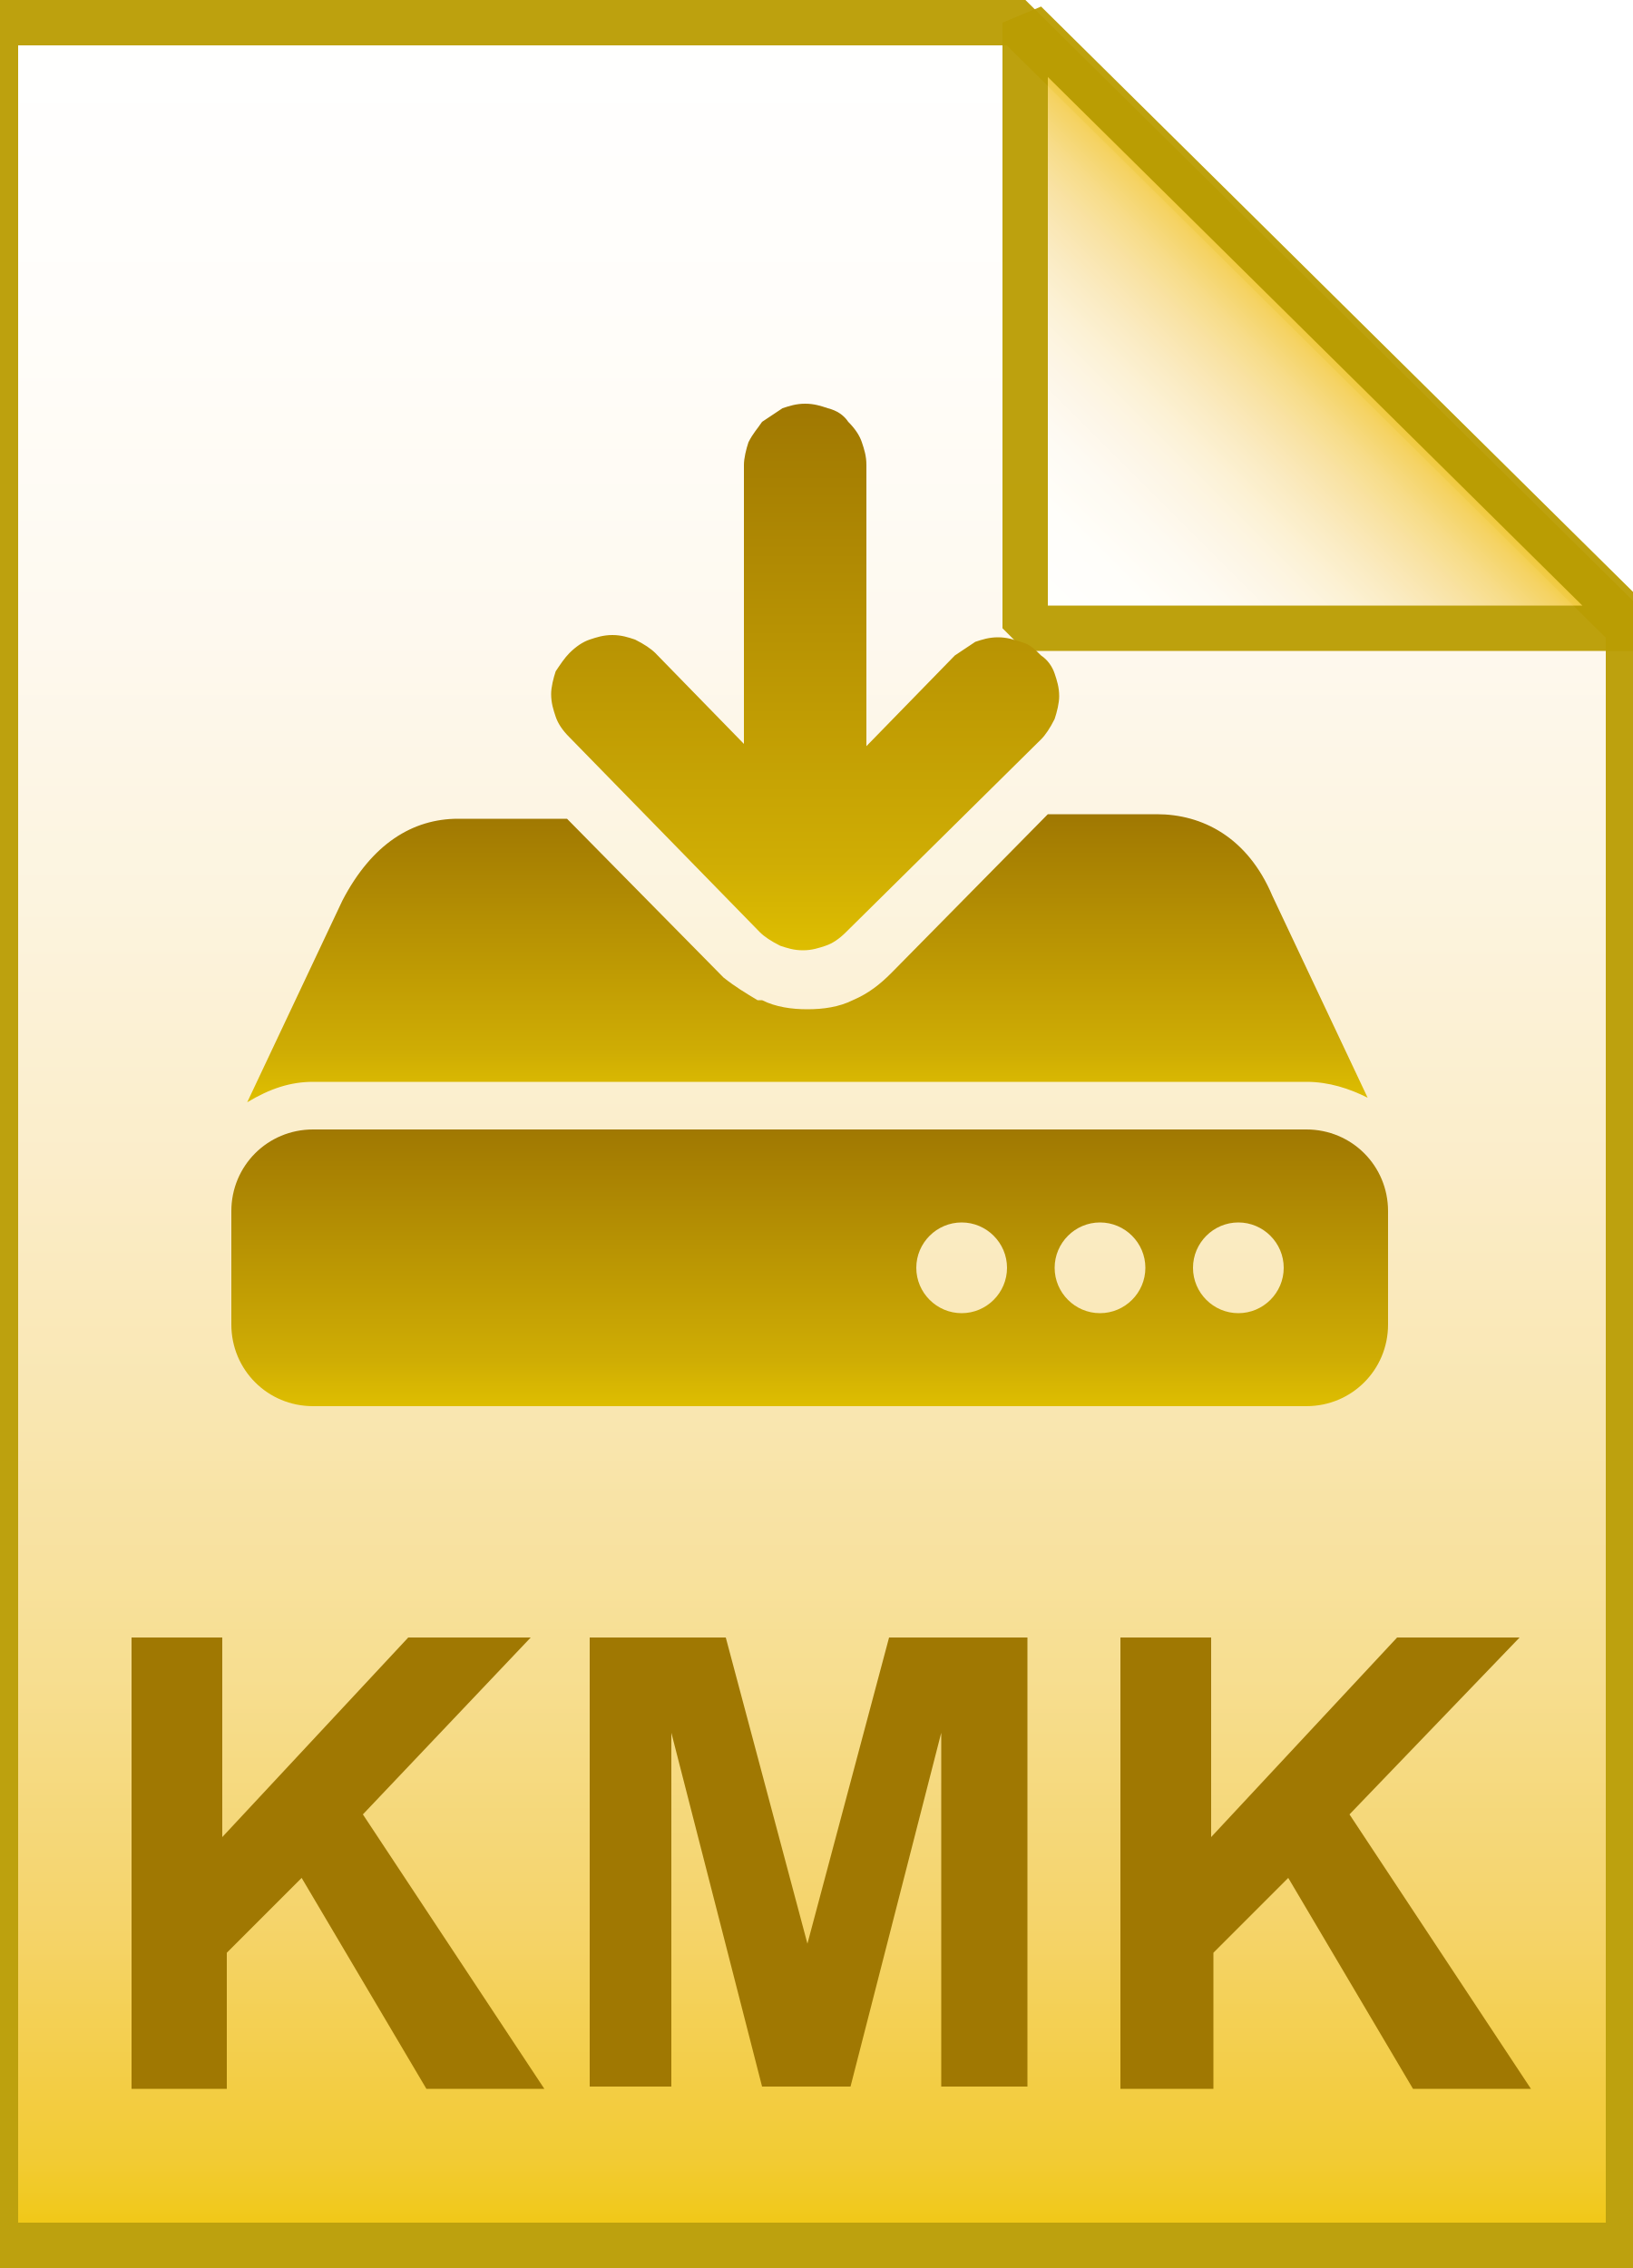
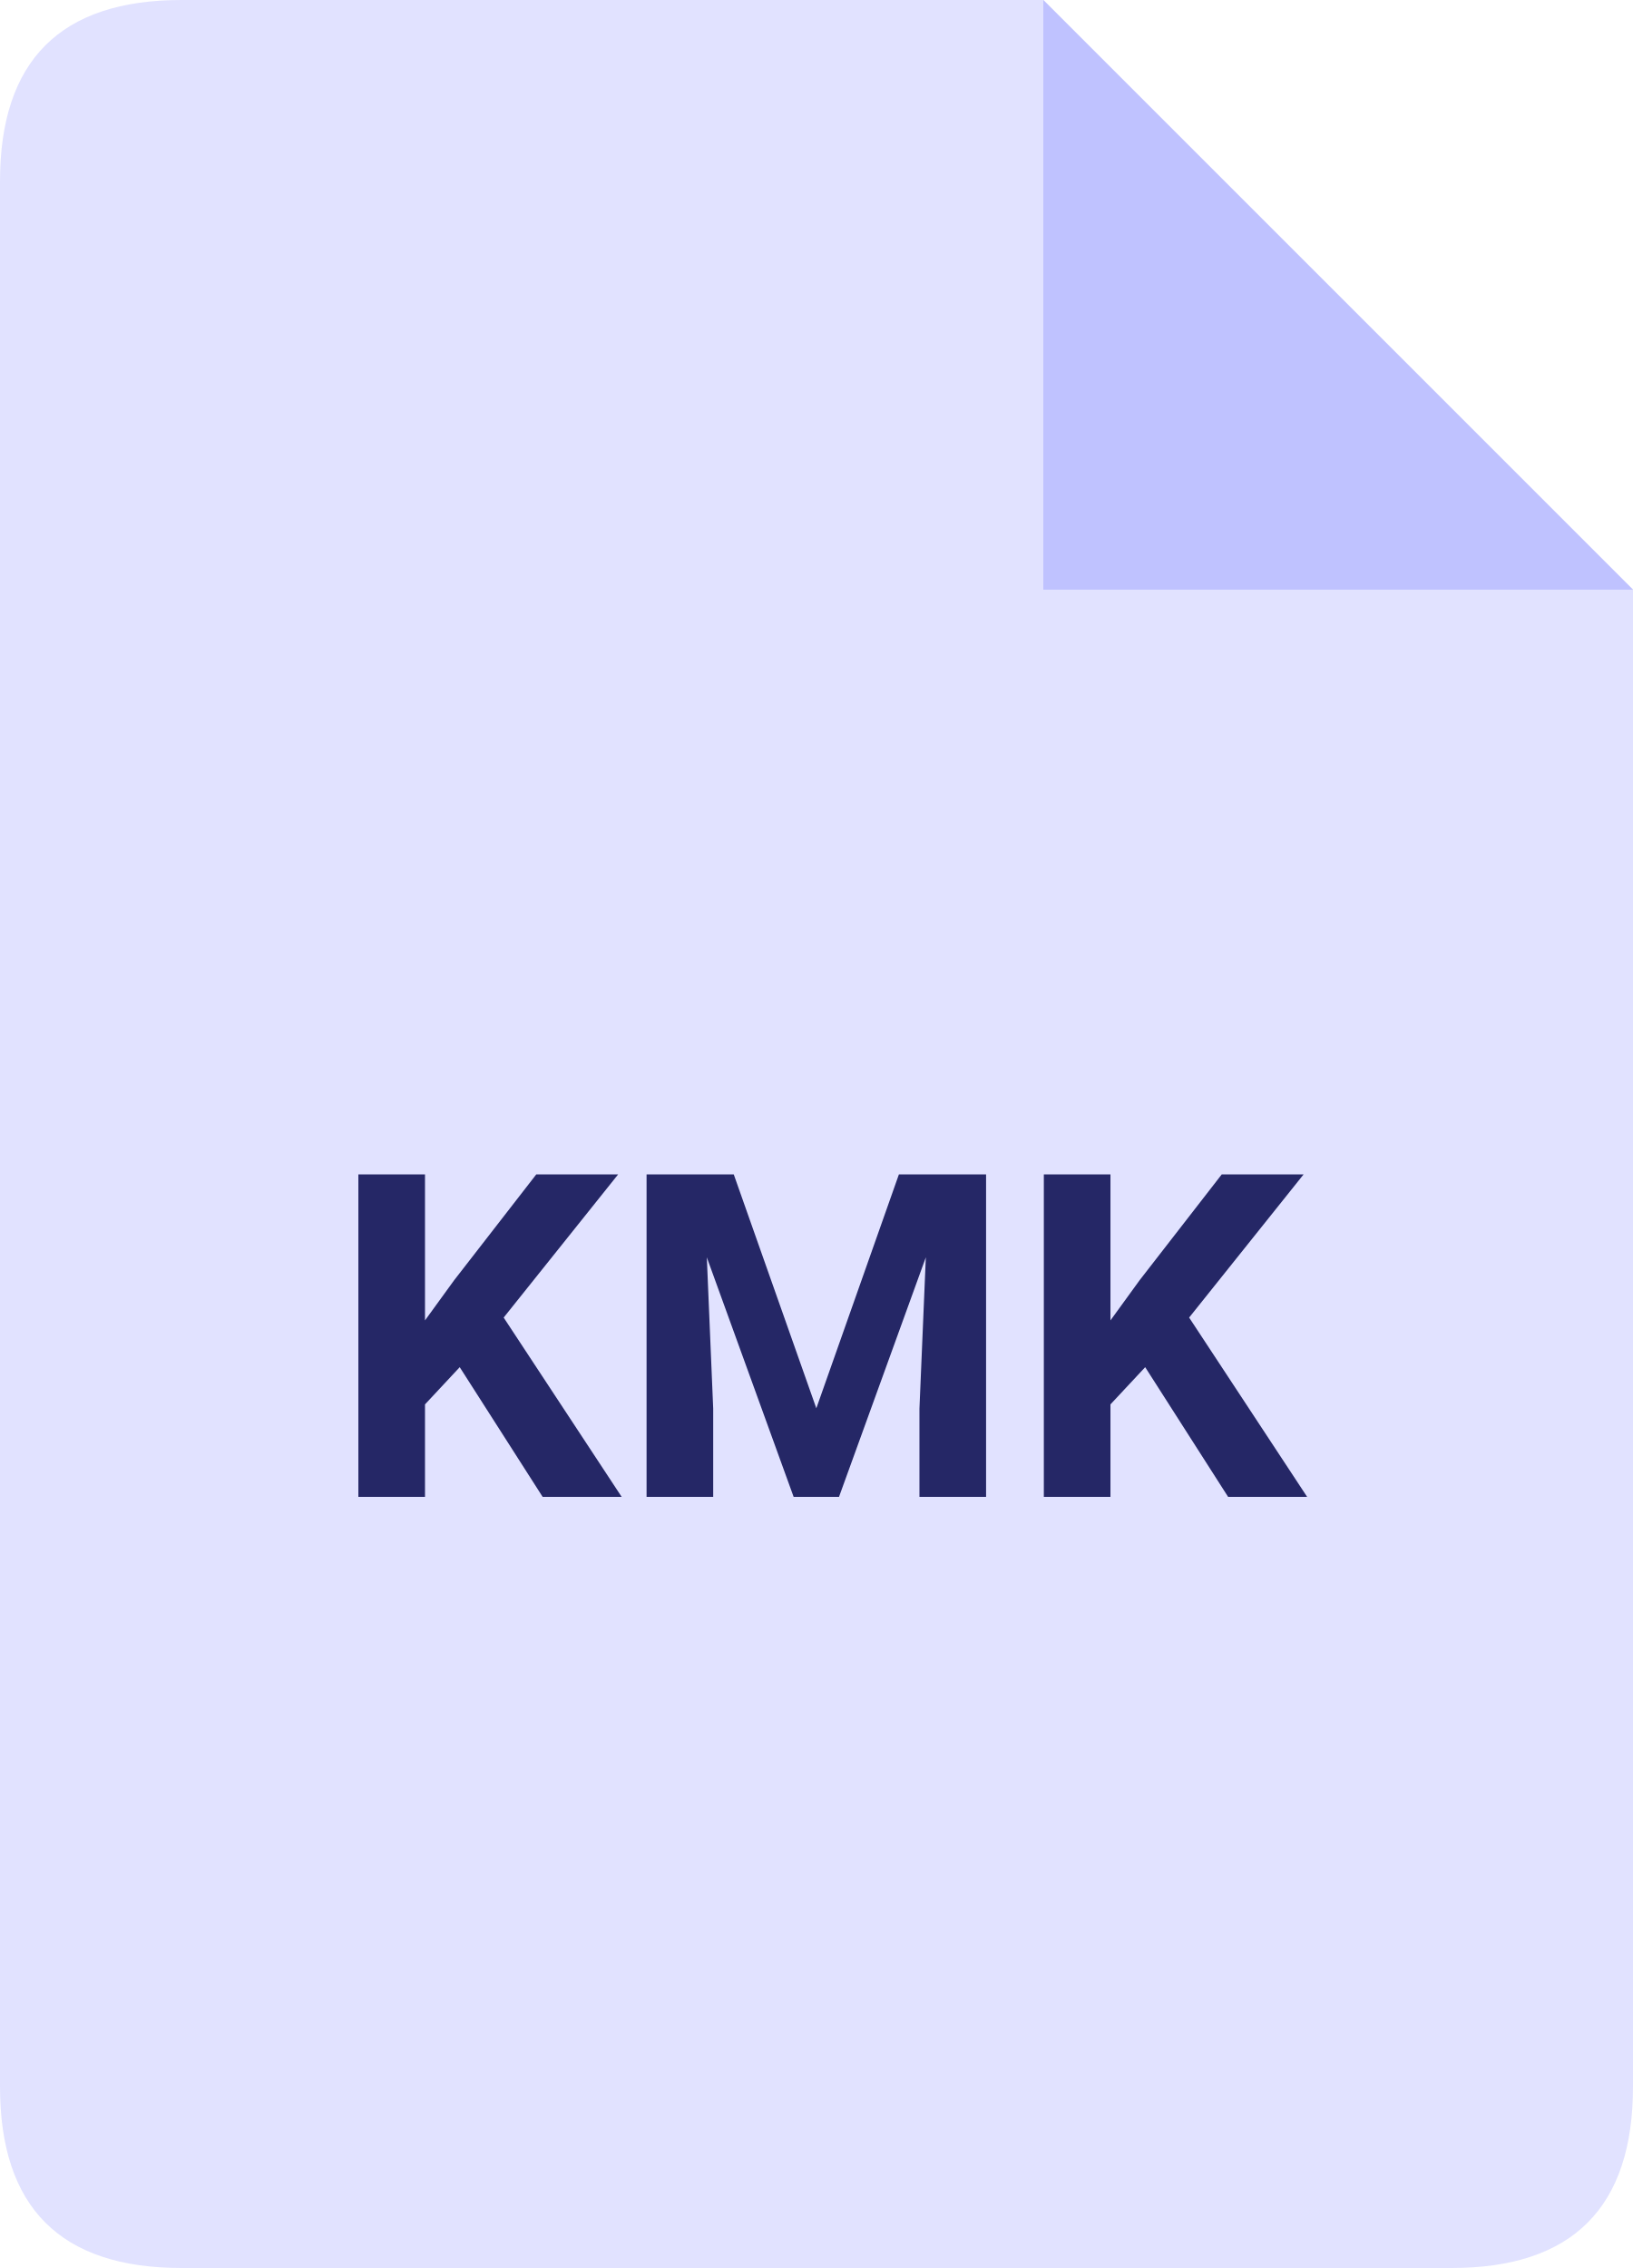
- <svg xmlns="http://www.w3.org/2000/svg" id="Layer_1" viewBox="0 0 72 100">
-   <style>.st0{opacity:.95}</style>
-   <g class="st0">
-     <linearGradient id="SVGID_1_" gradientUnits="userSpaceOnUse" x1="35.75" y1="2.995" x2="35.75" y2="101.001" gradientTransform="matrix(1 0 0 -1 0 102)">
-       <stop offset="0" stop-color="#efc402" />
-       <stop offset=".038" stop-color="#f1c829" />
-       <stop offset=".147" stop-color="#f4d264" />
-       <stop offset=".258" stop-color="#f7dc8b" />
-       <stop offset=".372" stop-color="#f9e5ac" />
-       <stop offset=".488" stop-color="#fbecc7" />
-       <stop offset=".606" stop-color="#fcf3dd" />
-       <stop offset=".728" stop-color="#fef9ee" />
-       <stop offset=".856" stop-color="#fffdf9" />
-       <stop offset="1" stop-color="#fff" />
-     </linearGradient>
-     <path d="M44.8 1l27 26.7V99h-72V1h45z" fill="url(#SVGID_1_)" />
-     <path d="M44.8 1l27 26.7V99h-72V1h45z" fill-opacity="0" stroke="#ba9c02" stroke-width="2" />
-   </g>
-   <path d="M5.8 92.1V72.2h4V81l8.2-8.8h5.4L16 80l8 12.1h-5.2l-5.5-9.3-3.3 3.3v6H5.8zm20.2 0V72.2h6l3.6 13.5 3.6-13.5h6.1V92h-3.8V76.4l-4 15.6h-3.9l-4-15.6V92H26zm23.4 0V72.2h4V81l8.2-8.8H67L59.5 80l8 12.1h-5.2l-5.5-9.3-3.3 3.3v6h-4.1z" fill="#a07802" />
-   <g class="st0">
-     <linearGradient id="SVGID_2_" gradientUnits="userSpaceOnUse" x1="45.344" y1="74.23" x2="58.844" y2="87.73" gradientTransform="matrix(1 0 0 -1 0 102)">
-       <stop offset=".005" stop-color="#fff" />
-       <stop offset=".234" stop-color="#fffefb" />
-       <stop offset=".369" stop-color="#fefaf1" />
-       <stop offset=".481" stop-color="#fdf5e4" />
-       <stop offset=".579" stop-color="#fcf0d2" />
-       <stop offset=".669" stop-color="#fae9bc" />
-       <stop offset=".752" stop-color="#f9e2a2" />
-       <stop offset=".831" stop-color="#f7da83" />
-       <stop offset=".905" stop-color="#f4d15d" />
-       <stop offset=".975" stop-color="#f1c827" />
-       <stop offset="1" stop-color="#efc402" />
-     </linearGradient>
-     <path d="M45.2 1l27 26.7h-27V1z" fill="url(#SVGID_2_)" />
-     <path d="M45.2 1l27 26.7h-27V1z" fill-opacity="0" stroke="#ba9c02" stroke-width="2" stroke-linejoin="bevel" />
-   </g>
-   <linearGradient id="SVGID_3_" gradientUnits="userSpaceOnUse" x1="35.716" y1="62" x2="35.716" y2="49.771">
-     <stop offset="0" stop-color="#debe00" />
-     <stop offset=".164" stop-color="#cfad04" />
-     <stop offset="1" stop-color="#a07802" />
-   </linearGradient>
-   <path d="M61.2 53.4c0-2-1.6-3.6-3.6-3.6H13.8c-2 0-3.6 1.6-3.6 3.6v5c0 2 1.6 3.6 3.6 3.6h43.8c2 0 3.6-1.6 3.6-3.6v-5zm-18.8 4.5c-1.1 0-2-.9-2-2s.9-2 2-2 2 .9 2 2-.9 2-2 2zm6.1 0c-1.1 0-2-.9-2-2s.9-2 2-2 2 .9 2 2-.9 2-2 2zm6.1 0c-1.1 0-2-.9-2-2s.9-2 2-2 2 .9 2 2-.9 2-2 2z" fill="url(#SVGID_3_)" />
-   <linearGradient id="SVGID_4_" gradientUnits="userSpaceOnUse" x1="35.716" y1="48.456" x2="35.716" y2="35.93">
-     <stop offset="0" stop-color="#debe00" />
-     <stop offset=".164" stop-color="#cfad04" />
-     <stop offset="1" stop-color="#a07802" />
-   </linearGradient>
-   <path d="M13.8 47.7h43.8c1 0 1.9.3 2.7.7l-4.2-8.9C55 36.9 53 35.9 51 35.9h-4.8l-6.9 7c-.5.5-1 .9-1.7 1.2-.6.3-1.3.4-2 .4s-1.4-.1-2-.4h-.2c-.5-.3-1-.6-1.5-1l-6.9-7h-4.8c-2 0-3.8 1.1-5.1 3.6l-4.2 8.9c1-.6 1.9-.9 2.9-.9z" fill="url(#SVGID_4_)" />
-   <linearGradient id="SVGID_5_" gradientUnits="userSpaceOnUse" x1="35.715" y1="41.982" x2="35.715" y2="17.855">
-     <stop offset="0" stop-color="#debe00" />
-     <stop offset=".164" stop-color="#cfad04" />
-     <stop offset="1" stop-color="#a07802" />
-   </linearGradient>
-   <path d="M45.9 32.6c.2-.2.4-.5.6-.9.1-.3.2-.7.2-1 0-.4-.1-.7-.2-1-.1-.3-.3-.6-.6-.8-.3-.3-.5-.5-.9-.6-.3-.1-.6-.2-1-.2s-.7.1-1 .2l-.9.6-3.9 4V20.5c0-.4-.1-.7-.2-1-.1-.3-.3-.6-.6-.9-.2-.3-.5-.5-.9-.6-.3-.1-.6-.2-1-.2s-.7.1-1 .2l-.9.6c-.2.3-.4.5-.6.9-.1.3-.2.7-.2 1v12.3l-3.9-4c-.2-.2-.5-.4-.9-.6-.3-.1-.6-.2-1-.2s-.7.1-1 .2c-.3.1-.6.3-.9.6-.2.2-.4.5-.6.8-.1.3-.2.7-.2 1 0 .4.1.7.2 1 .1.3.3.6.6.9l8.4 8.6c.2.2.5.4.9.6.3.1.6.2 1 .2s.7-.1 1-.2c.3-.1.6-.3.9-.6l8.6-8.5z" fill="url(#SVGID_5_)" />
+ <svg xmlns="http://www.w3.org/2000/svg" viewBox="0 0 72 100">
+   <path d="M8 0 H46 L72 26 V92 Q72 100 64 100 H8 Q0 100 0 92 V8 Q0 0 8 0 Z" fill="#E1E2FF" />
+   <path d="M46 0 V26 H72 Z" fill="#BFC2FF" />
+   <text x="36" y="66" font-family="system-ui,'Segoe UI',Roboto,sans-serif" font-size="20" font-weight="600" fill="#252766" text-anchor="middle">KMK</text>
</svg>
